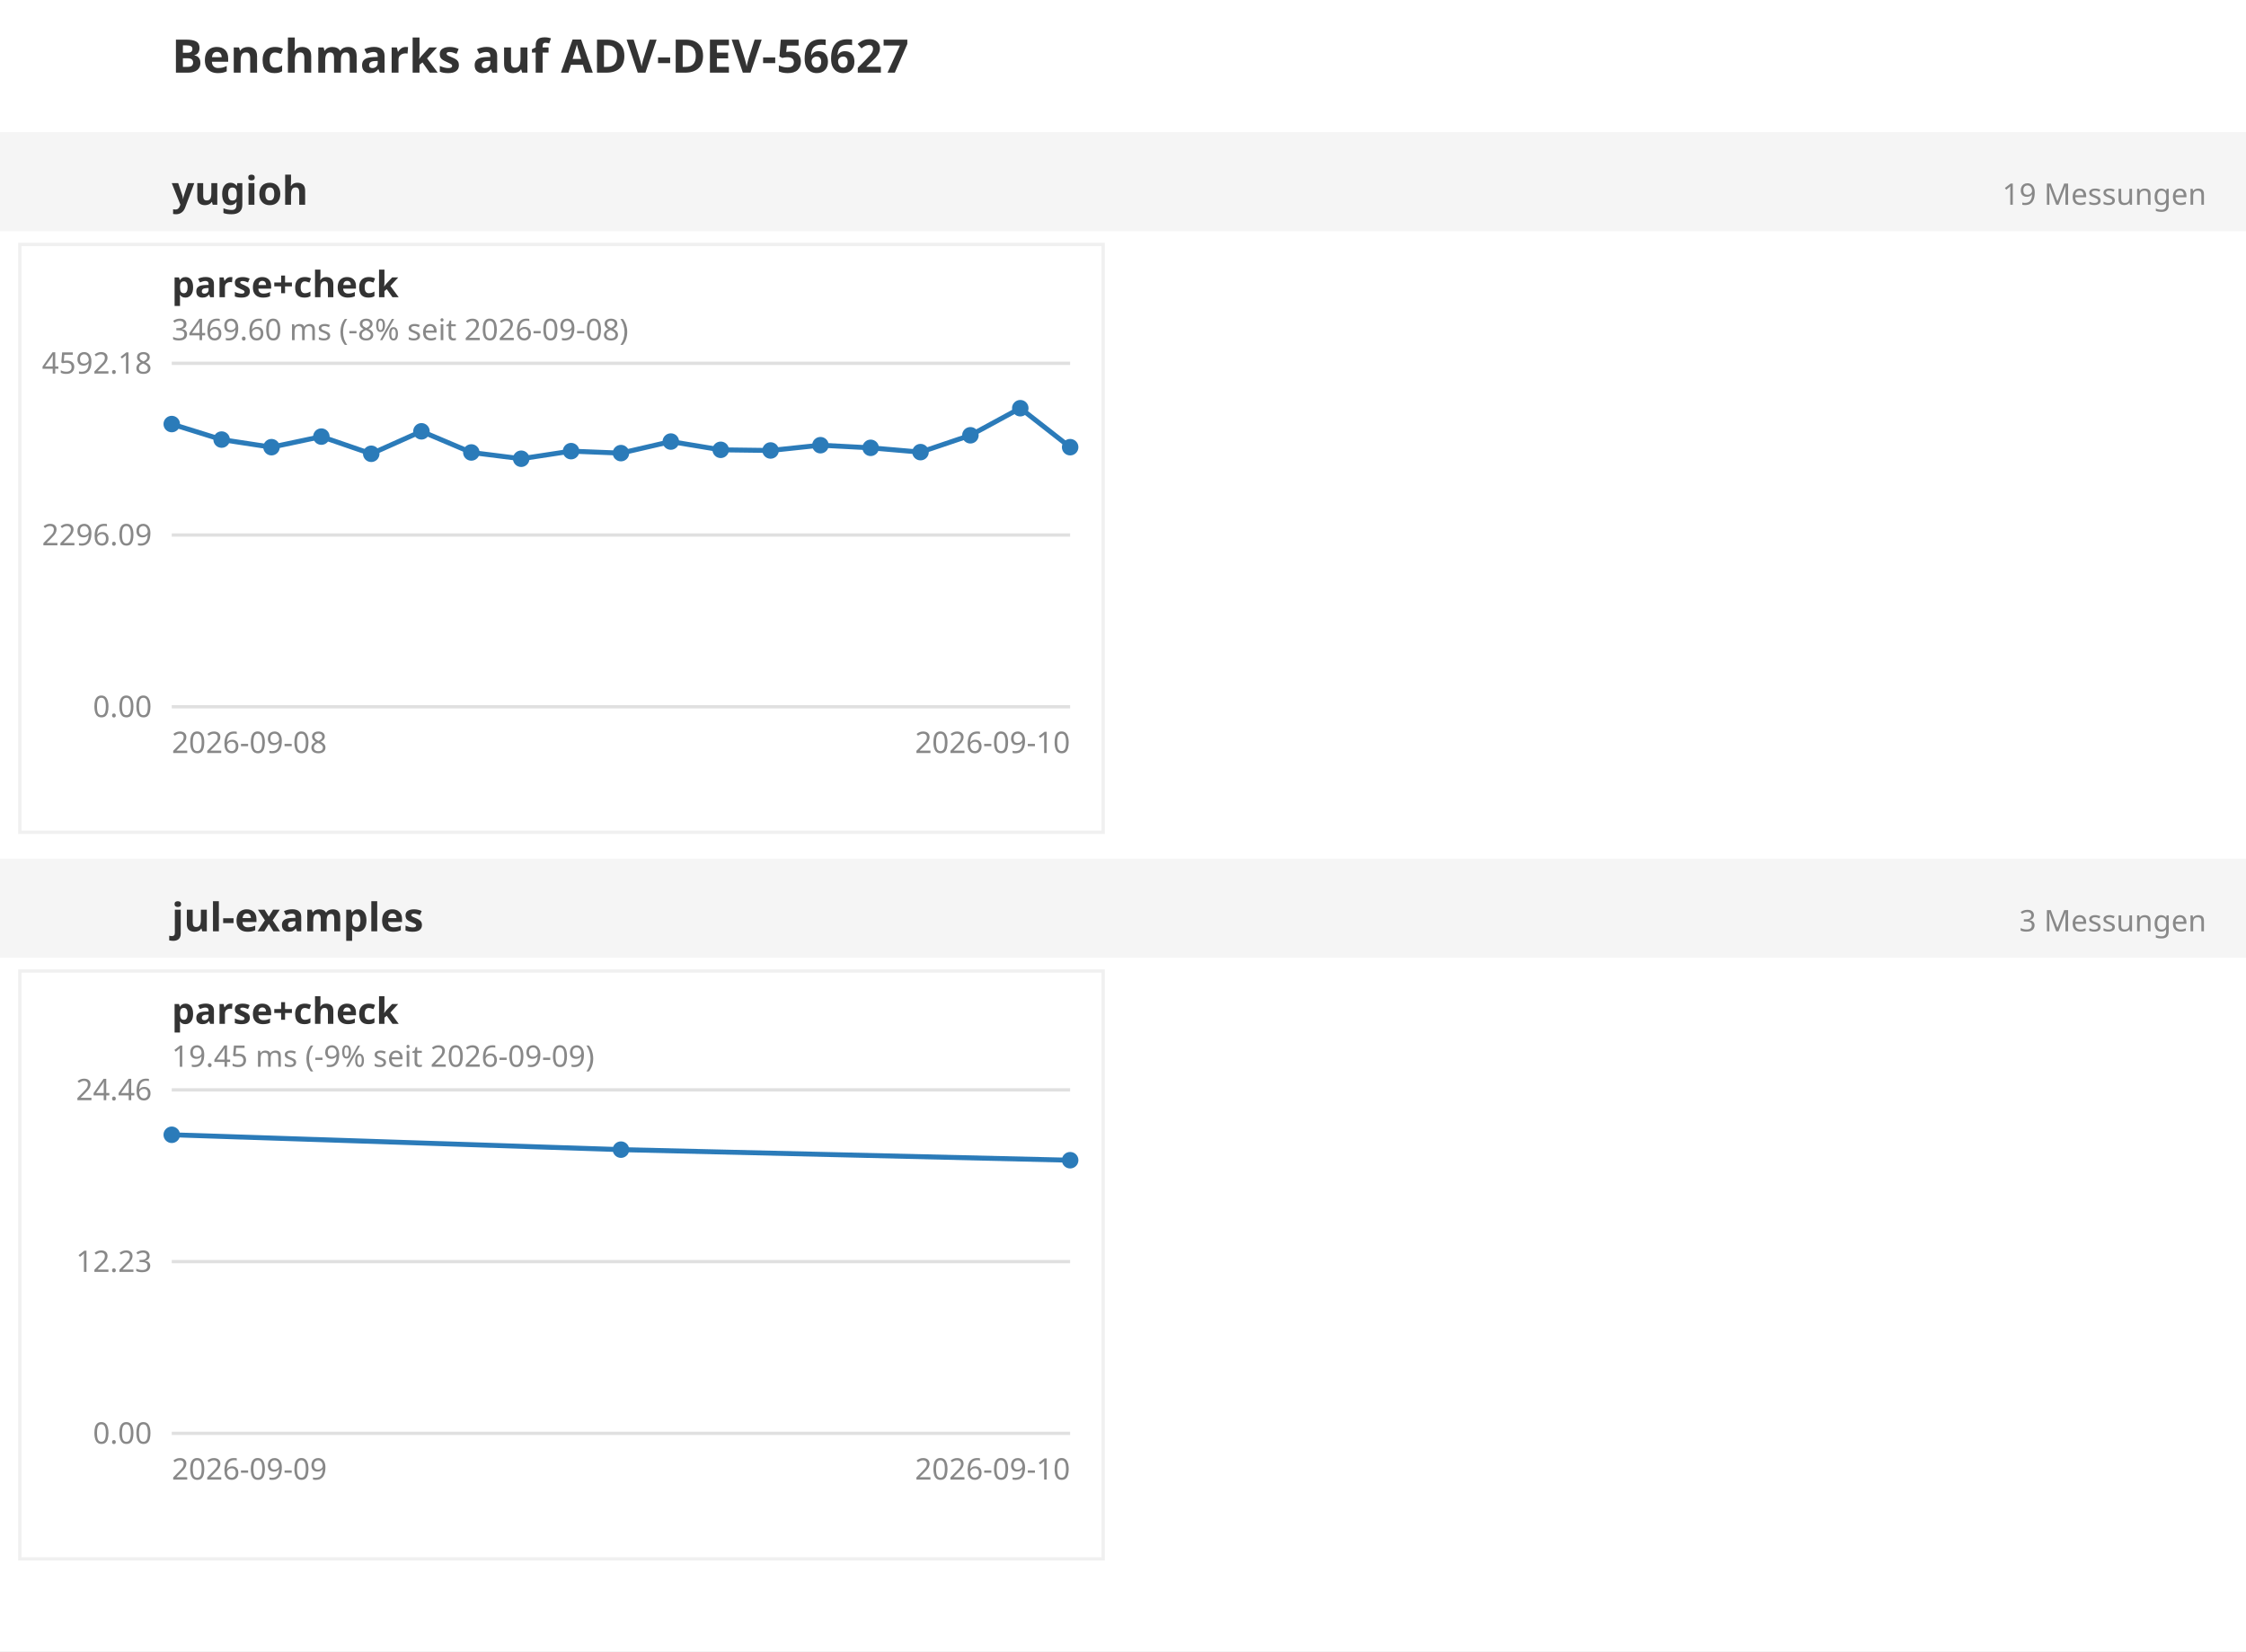
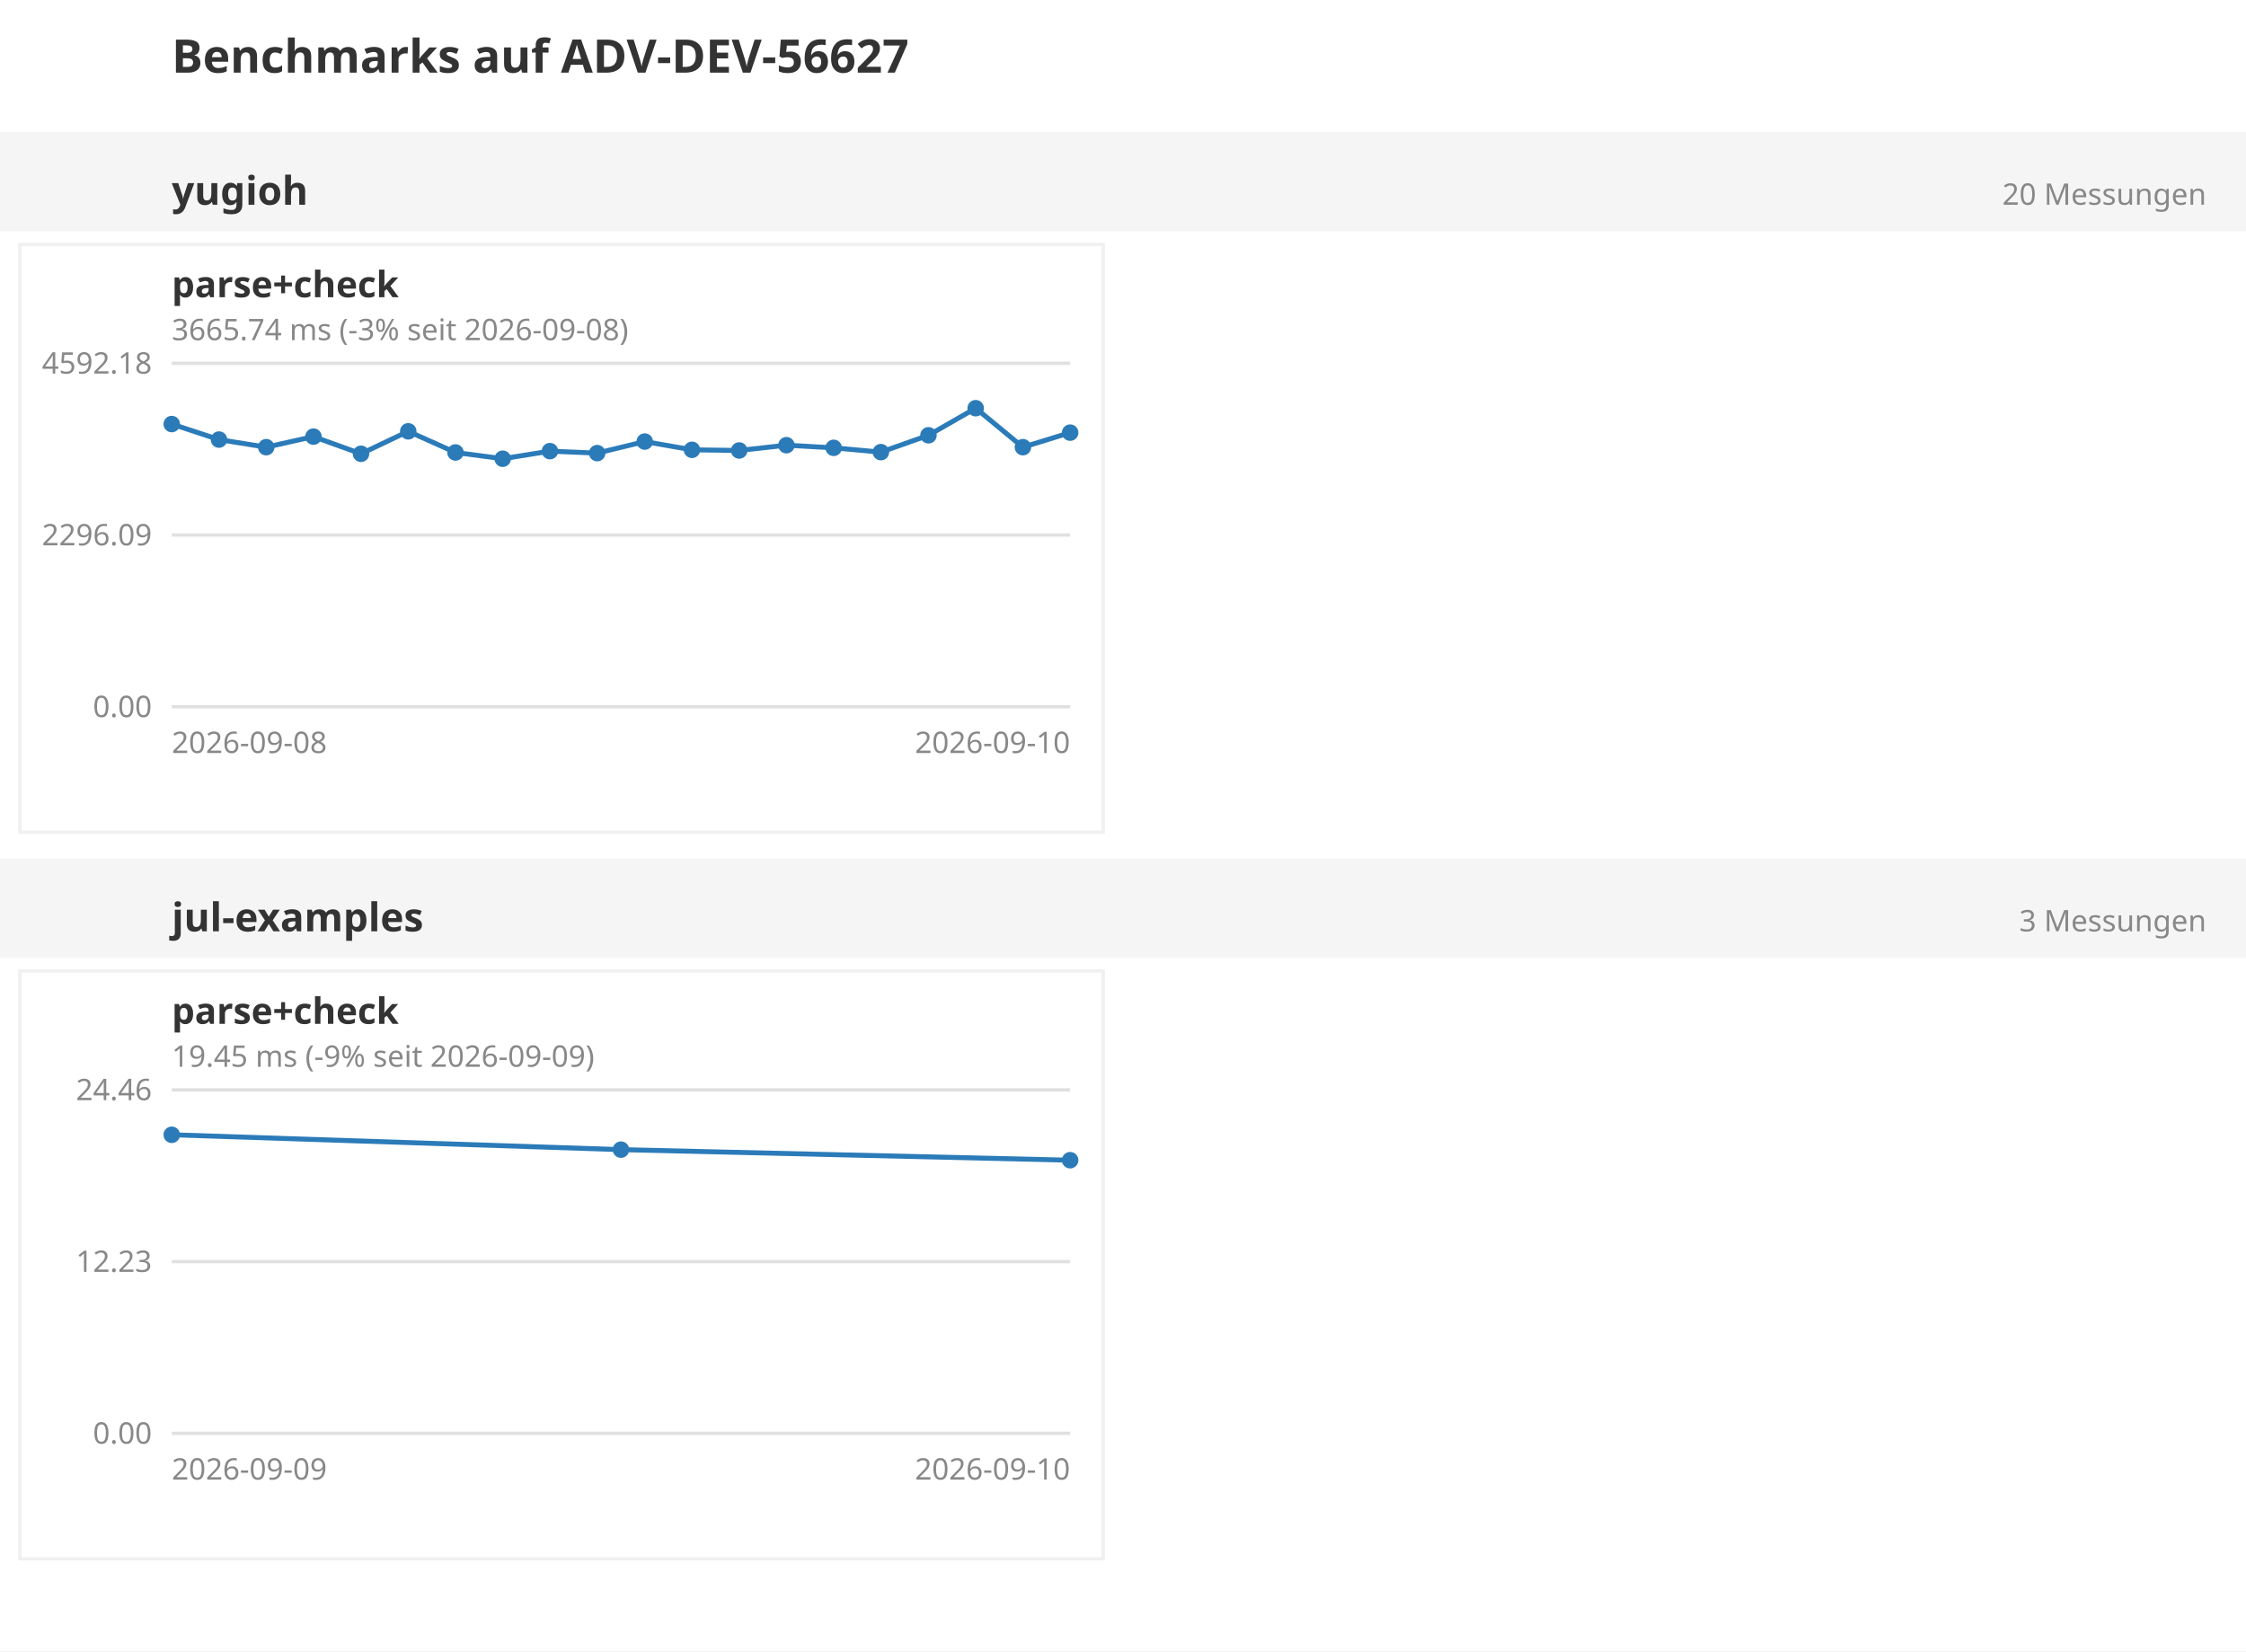
<svg xmlns="http://www.w3.org/2000/svg" width="680" height="500" font-family="sans-serif">
  <rect width="680" height="500" fill="#fff" />
  <text x="52" y="22" font-size="14" font-weight="bold" fill="#333">Benchmarks auf ADV-DEV-56627</text>
  <g transform="translate(0 40)">
    <rect x="0" y="0" width="680" height="30" fill="#f5f5f5" />
    <text x="52" y="22" font-size="12" font-weight="bold" fill="#333">yugioh</text>
-     <text x="668" y="22" text-anchor="end" font-size="9" fill="#888">19 Messungen</text>
+     <text x="668" y="22" text-anchor="end" font-size="9" fill="#888">20 Messungen</text>
    <g transform="translate(0 30)">
      <g transform="translate(0 0)">
        <rect x="6" y="4" width="328" height="178" fill="none" stroke="#f0f0f0" />
        <text x="52" y="20" font-size="11" font-weight="bold" fill="#333">parse+check</text>
-         <text x="52" y="33" font-size="9" fill="#888">3469.60 ms (-8% seit 2026-09-08)</text>
+         <text x="52" y="33" font-size="9" fill="#888">3665.74 ms (-3% seit 2026-09-08)</text>
        <line x1="52" y1="144.0" x2="324" y2="144.0" stroke="#e0e0e0" />
        <text x="46" y="144.0" text-anchor="end" dominant-baseline="middle" font-size="9" fill="#888">0.00</text>
        <line x1="52" y1="92.0" x2="324" y2="92.0" stroke="#e0e0e0" />
        <text x="46" y="92.0" text-anchor="end" dominant-baseline="middle" font-size="9" fill="#888">2296.09</text>
        <line x1="52" y1="40.0" x2="324" y2="40.0" stroke="#e0e0e0" />
        <text x="46" y="40.0" text-anchor="end" dominant-baseline="middle" font-size="9" fill="#888">4592.18</text>
        <text x="52" y="158" font-size="9" fill="#888">2026-09-08</text>
        <text x="324" y="158" text-anchor="end" font-size="9" fill="#888">2026-09-10</text>
-         <polyline fill="none" stroke="#2b7bb9" stroke-width="1.5" points="52.0,58.4 67.1,63.1 82.2,65.4 97.3,62.2 112.4,67.4 127.6,60.6 142.7,67.0 157.8,68.9 172.9,66.6 188.0,67.2 203.1,63.7 218.2,66.2 233.3,66.4 248.4,64.8 263.6,65.6 278.7,66.9 293.8,61.8 308.9,53.6 324.0,65.4" />
+         <polyline fill="none" stroke="#2b7bb9" stroke-width="1.5" points="52.0,58.4 66.3,63.1 80.6,65.4 94.9,62.2 109.3,67.4 123.6,60.6 137.9,67.0 152.2,68.9 166.5,66.6 180.8,67.2 195.2,63.7 209.5,66.2 223.8,66.4 238.1,64.8 252.4,65.6 266.7,66.9 281.1,61.8 295.4,53.6 309.7,65.4 324.0,61.0" />
        <circle cx="52.0" cy="58.4" r="2.5" fill="#2b7bb9" />
-         <circle cx="67.1" cy="63.1" r="2.5" fill="#2b7bb9" />
-         <circle cx="82.2" cy="65.4" r="2.5" fill="#2b7bb9" />
-         <circle cx="97.3" cy="62.2" r="2.5" fill="#2b7bb9" />
-         <circle cx="112.4" cy="67.4" r="2.5" fill="#2b7bb9" />
-         <circle cx="127.6" cy="60.6" r="2.5" fill="#2b7bb9" />
-         <circle cx="142.7" cy="67.0" r="2.5" fill="#2b7bb9" />
-         <circle cx="157.8" cy="68.9" r="2.5" fill="#2b7bb9" />
-         <circle cx="172.9" cy="66.6" r="2.5" fill="#2b7bb9" />
-         <circle cx="188.0" cy="67.2" r="2.5" fill="#2b7bb9" />
-         <circle cx="203.1" cy="63.7" r="2.5" fill="#2b7bb9" />
-         <circle cx="218.2" cy="66.2" r="2.5" fill="#2b7bb9" />
-         <circle cx="233.3" cy="66.4" r="2.5" fill="#2b7bb9" />
-         <circle cx="248.4" cy="64.8" r="2.5" fill="#2b7bb9" />
-         <circle cx="263.6" cy="65.6" r="2.5" fill="#2b7bb9" />
-         <circle cx="278.7" cy="66.9" r="2.5" fill="#2b7bb9" />
-         <circle cx="293.8" cy="61.8" r="2.5" fill="#2b7bb9" />
-         <circle cx="308.9" cy="53.6" r="2.5" fill="#2b7bb9" />
-         <circle cx="324.0" cy="65.4" r="2.5" fill="#2b7bb9" />
+         <circle cx="66.3" cy="63.1" r="2.5" fill="#2b7bb9" />
+         <circle cx="80.6" cy="65.4" r="2.5" fill="#2b7bb9" />
+         <circle cx="94.9" cy="62.2" r="2.5" fill="#2b7bb9" />
+         <circle cx="109.3" cy="67.4" r="2.5" fill="#2b7bb9" />
+         <circle cx="123.6" cy="60.6" r="2.5" fill="#2b7bb9" />
+         <circle cx="137.9" cy="67.0" r="2.5" fill="#2b7bb9" />
+         <circle cx="152.2" cy="68.9" r="2.5" fill="#2b7bb9" />
+         <circle cx="166.5" cy="66.6" r="2.5" fill="#2b7bb9" />
+         <circle cx="180.8" cy="67.2" r="2.5" fill="#2b7bb9" />
+         <circle cx="195.2" cy="63.7" r="2.5" fill="#2b7bb9" />
+         <circle cx="209.5" cy="66.2" r="2.5" fill="#2b7bb9" />
+         <circle cx="223.8" cy="66.4" r="2.5" fill="#2b7bb9" />
+         <circle cx="238.1" cy="64.8" r="2.5" fill="#2b7bb9" />
+         <circle cx="252.4" cy="65.6" r="2.5" fill="#2b7bb9" />
+         <circle cx="266.7" cy="66.9" r="2.5" fill="#2b7bb9" />
+         <circle cx="281.1" cy="61.8" r="2.5" fill="#2b7bb9" />
+         <circle cx="295.4" cy="53.6" r="2.5" fill="#2b7bb9" />
+         <circle cx="309.7" cy="65.4" r="2.5" fill="#2b7bb9" />
+         <circle cx="324.0" cy="61.0" r="2.5" fill="#2b7bb9" />
      </g>
    </g>
  </g>
  <g transform="translate(0 260)">
    <rect x="0" y="0" width="680" height="30" fill="#f5f5f5" />
    <text x="52" y="22" font-size="12" font-weight="bold" fill="#333">jul-examples</text>
    <text x="668" y="22" text-anchor="end" font-size="9" fill="#888">3 Messungen</text>
    <g transform="translate(0 30)">
      <g transform="translate(0 0)">
        <rect x="6" y="4" width="328" height="178" fill="none" stroke="#f0f0f0" />
        <text x="52" y="20" font-size="11" font-weight="bold" fill="#333">parse+check</text>
        <text x="52" y="33" font-size="9" fill="#888">19.45 ms (-9% seit 2026-09-09)</text>
        <line x1="52" y1="144.0" x2="324" y2="144.0" stroke="#e0e0e0" />
        <text x="46" y="144.0" text-anchor="end" dominant-baseline="middle" font-size="9" fill="#888">0.00</text>
        <line x1="52" y1="92.0" x2="324" y2="92.0" stroke="#e0e0e0" />
        <text x="46" y="92.0" text-anchor="end" dominant-baseline="middle" font-size="9" fill="#888">12.23</text>
        <line x1="52" y1="40.0" x2="324" y2="40.0" stroke="#e0e0e0" />
        <text x="46" y="40.0" text-anchor="end" dominant-baseline="middle" font-size="9" fill="#888">24.46</text>
        <text x="52" y="158" font-size="9" fill="#888">2026-09-09</text>
        <text x="324" y="158" text-anchor="end" font-size="9" fill="#888">2026-09-10</text>
        <polyline fill="none" stroke="#2b7bb9" stroke-width="1.5" points="52.0,53.6 188.0,58.1 324.0,61.3" />
        <circle cx="52.0" cy="53.6" r="2.5" fill="#2b7bb9" />
        <circle cx="188.0" cy="58.1" r="2.5" fill="#2b7bb9" />
        <circle cx="324.0" cy="61.3" r="2.5" fill="#2b7bb9" />
      </g>
    </g>
  </g>
</svg>
